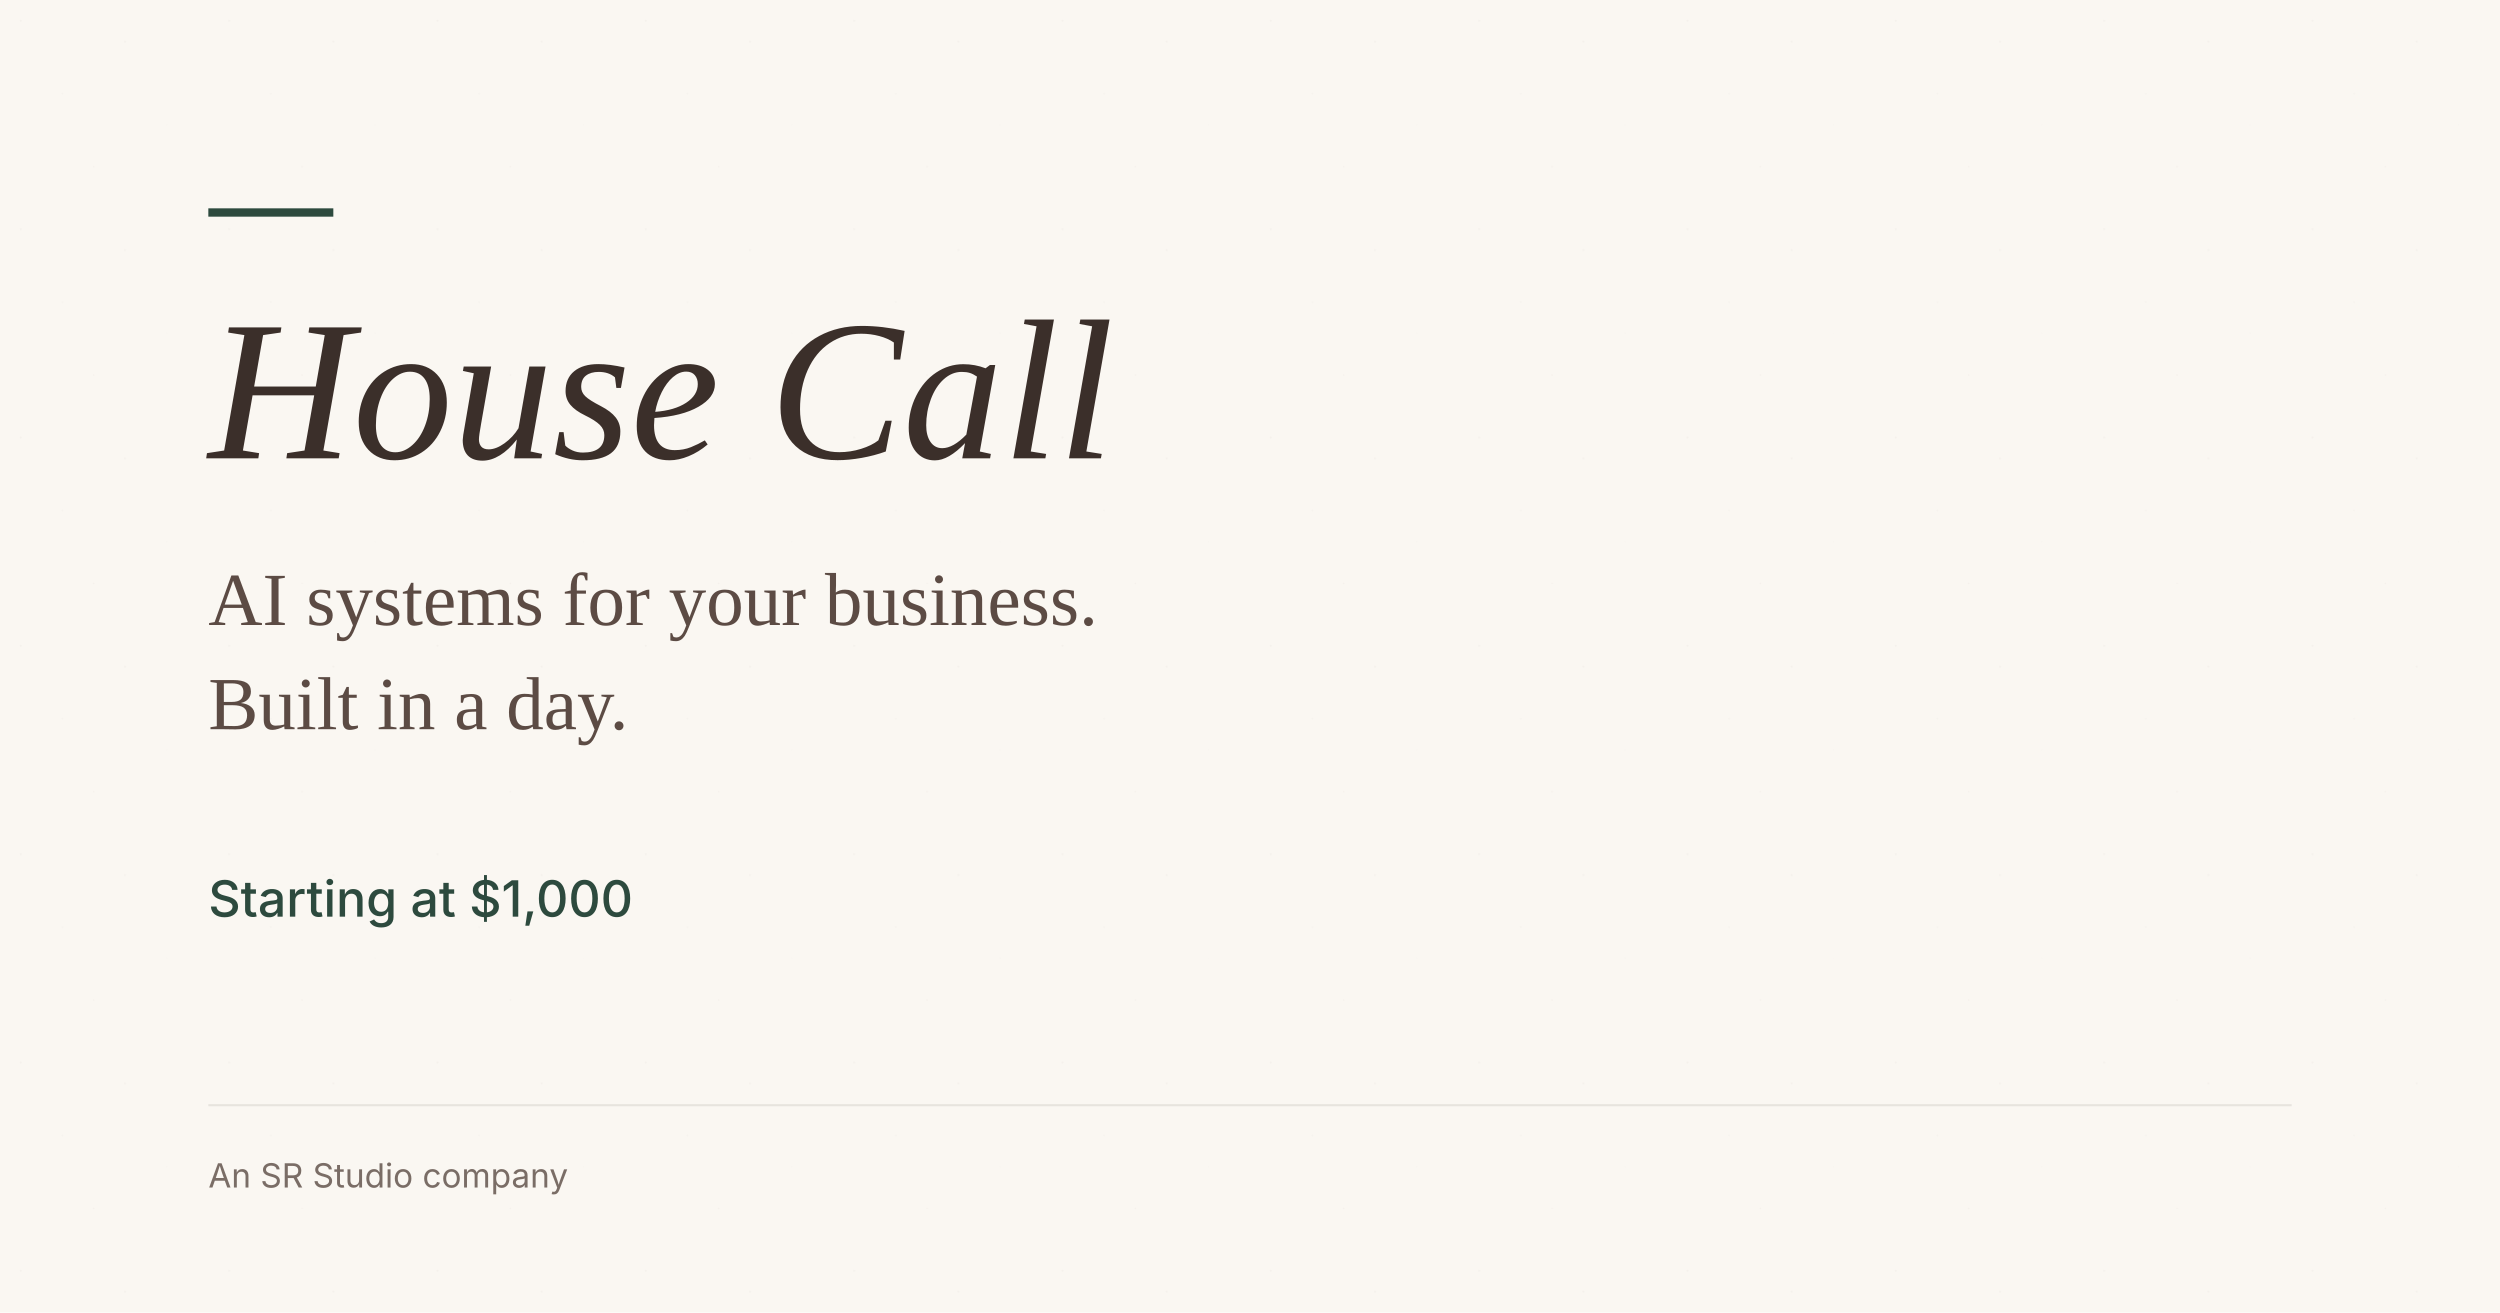
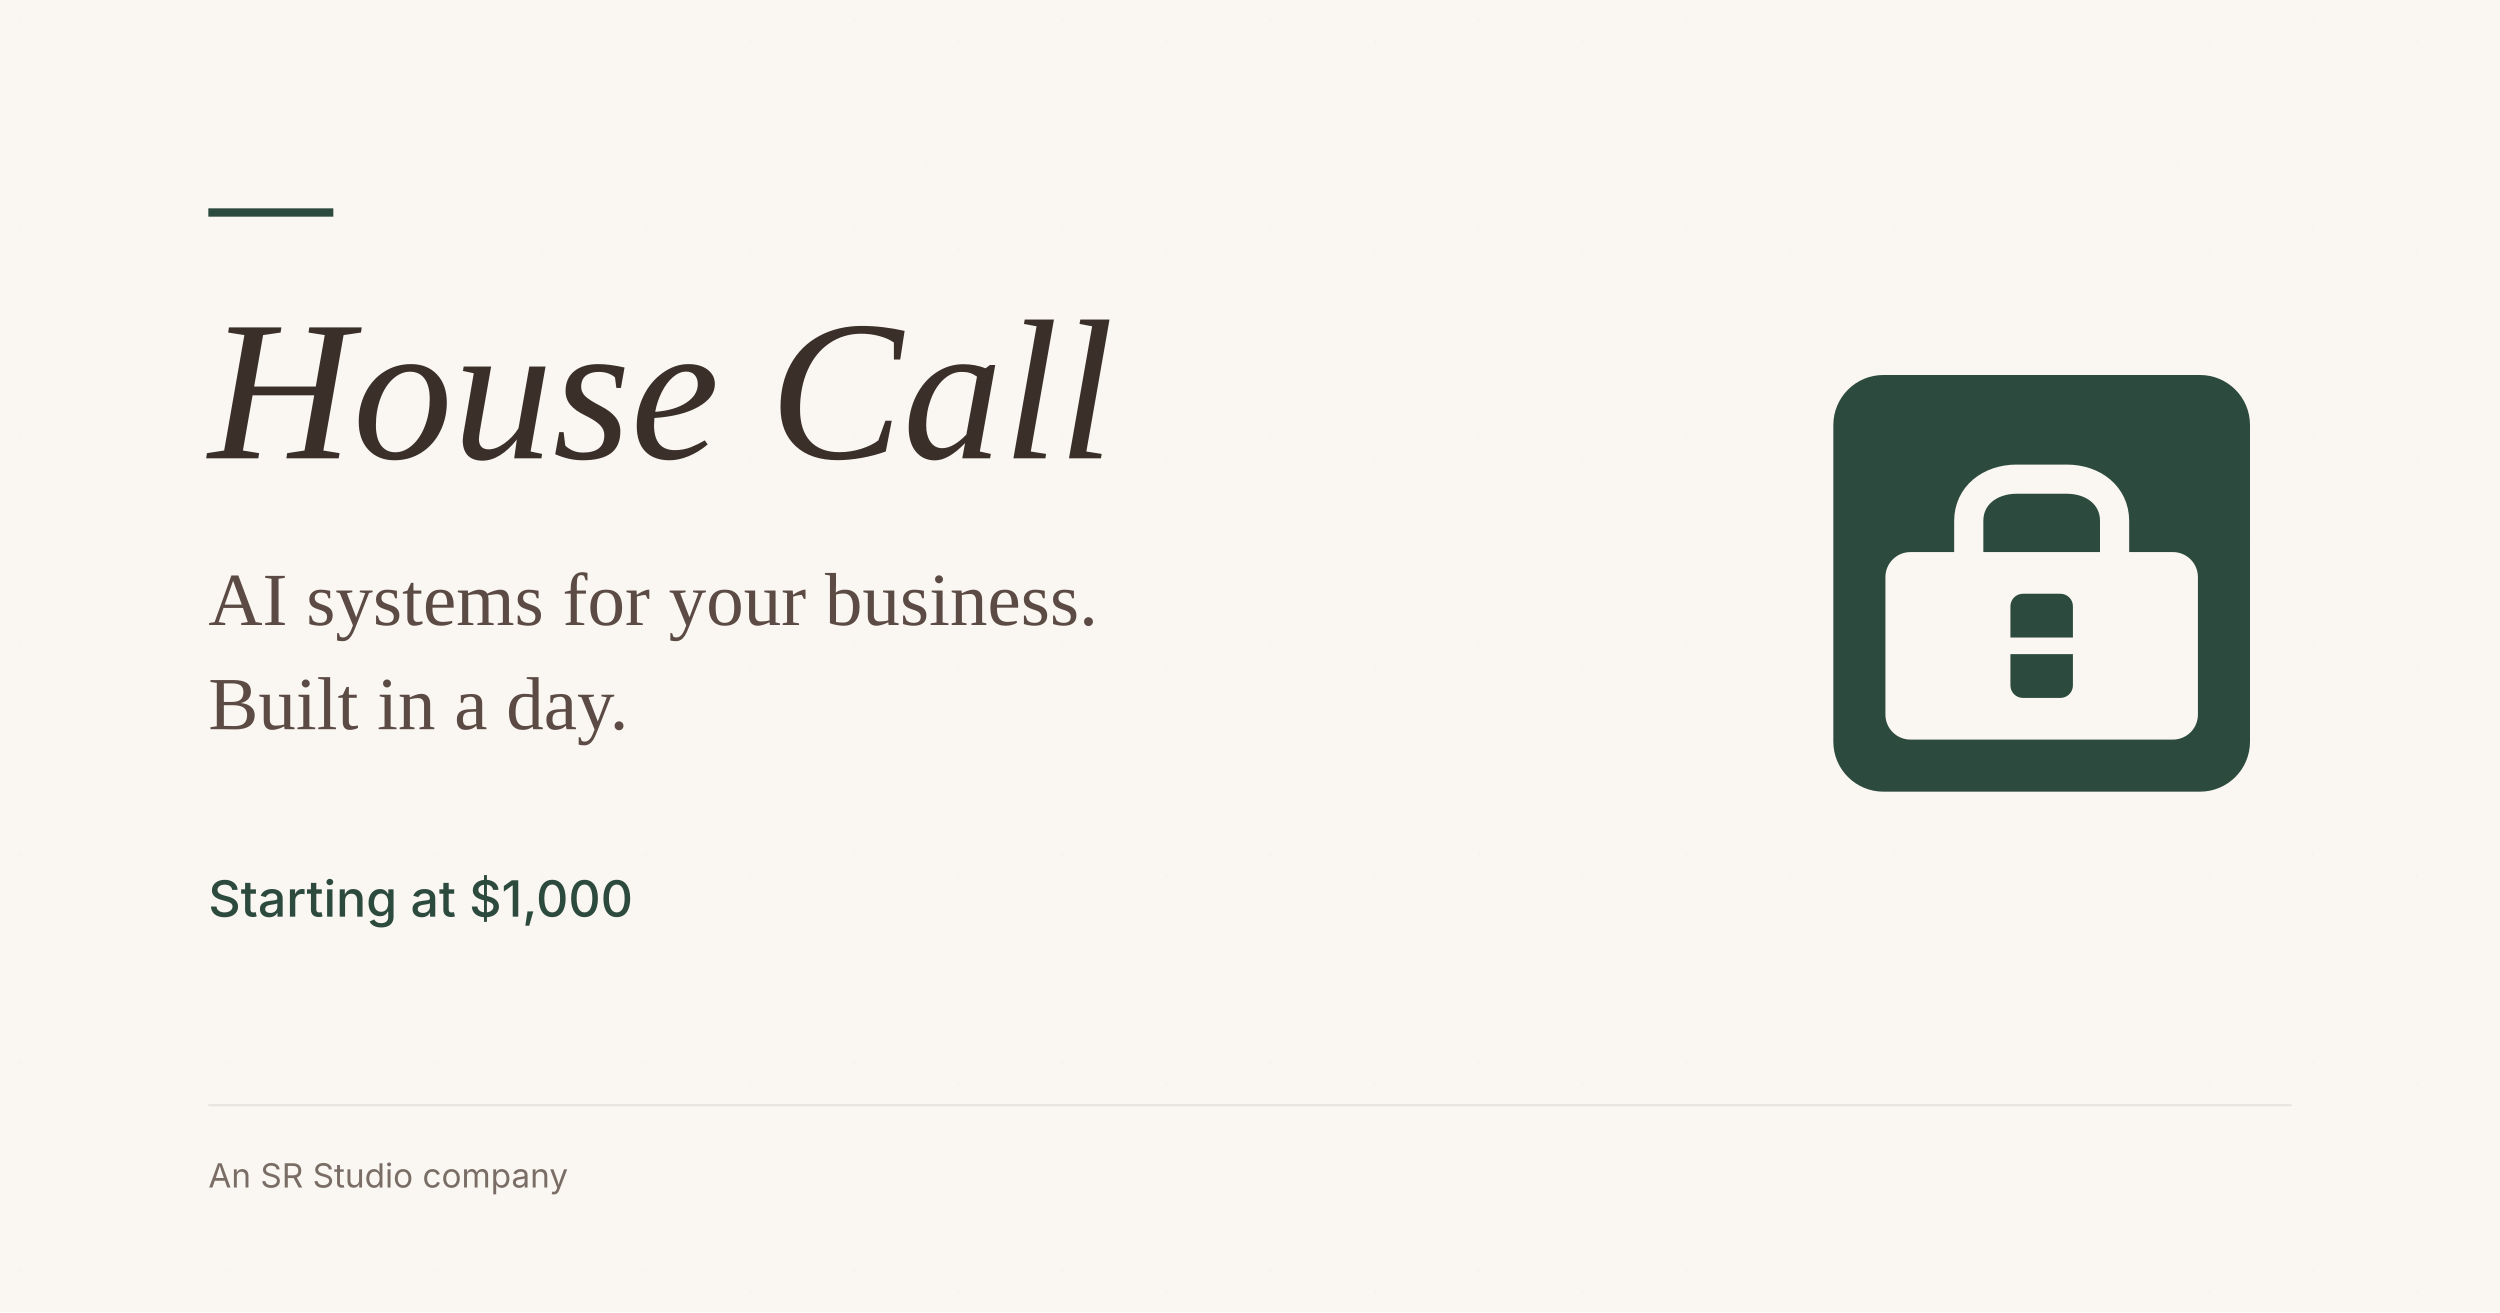
<svg xmlns="http://www.w3.org/2000/svg" width="1200" height="630" viewBox="0 0 1200 630" fill="none">
  <rect width="1200" height="630" fill="#FAF7F2" />
  <defs>
    <pattern id="grain" width="100" height="100" patternUnits="userSpaceOnUse">
      <circle cx="10" cy="10" r="0.5" fill="#3B2F2A" opacity="0.03" />
      <circle cx="30" cy="45" r="0.4" fill="#3B2F2A" opacity="0.02" />
      <circle cx="60" cy="20" r="0.5" fill="#3B2F2A" opacity="0.03" />
      <circle cx="80" cy="60" r="0.3" fill="#3B2F2A" opacity="0.02" />
      <circle cx="45" cy="80" r="0.4" fill="#3B2F2A" opacity="0.03" />
    </pattern>
  </defs>
  <rect width="1200" height="630" fill="url(#grain)" />
+   <g transform="translate(880, 180)">
+     <rect width="200" height="200" rx="24" fill="#2D4A3E" />
+     <rect x="25" y="85" width="150" height="90" rx="12" fill="#FAF7F2" />
+     <path d="M65 85V70C65 58 75 50 88 50H112C125 50 135 58 135 70V85" stroke="#FAF7F2" stroke-width="14" stroke-linecap="round" fill="none" />
+     <rect x="85" y="105" width="30" height="50" rx="6" fill="#2D4A3E" />
+     <line x1="85" y1="130" x2="115" y2="130" stroke="#FAF7F2" stroke-width="8" stroke-linecap="round" />
+   </g>
  <rect x="100" y="100" width="60" height="4" fill="#2D4A3E" />
  <text x="100" y="220" font-family="Georgia, 'Times New Roman', serif" font-size="96" font-weight="400" fill="#3B2F2A" font-style="italic">House Call</text>
  <text x="100" y="300" font-family="Georgia, 'Times New Roman', serif" font-size="36" fill="#5C4B44">AI systems for your business.</text>
  <text x="100" y="350" font-family="Georgia, 'Times New Roman', serif" font-size="36" fill="#5C4B44">Built in a day.</text>
  <text x="100" y="440" font-family="system-ui, -apple-system, sans-serif" font-size="24" fill="#2D4A3E" font-weight="500">Starting at $1,000</text>
  <rect x="100" y="530" width="1000" height="1" fill="#3B2F2A" opacity="0.1" />
  <text x="100" y="570" font-family="system-ui, -apple-system, sans-serif" font-size="16" fill="#7A6D66">An SR Studio company</text>
</svg>
